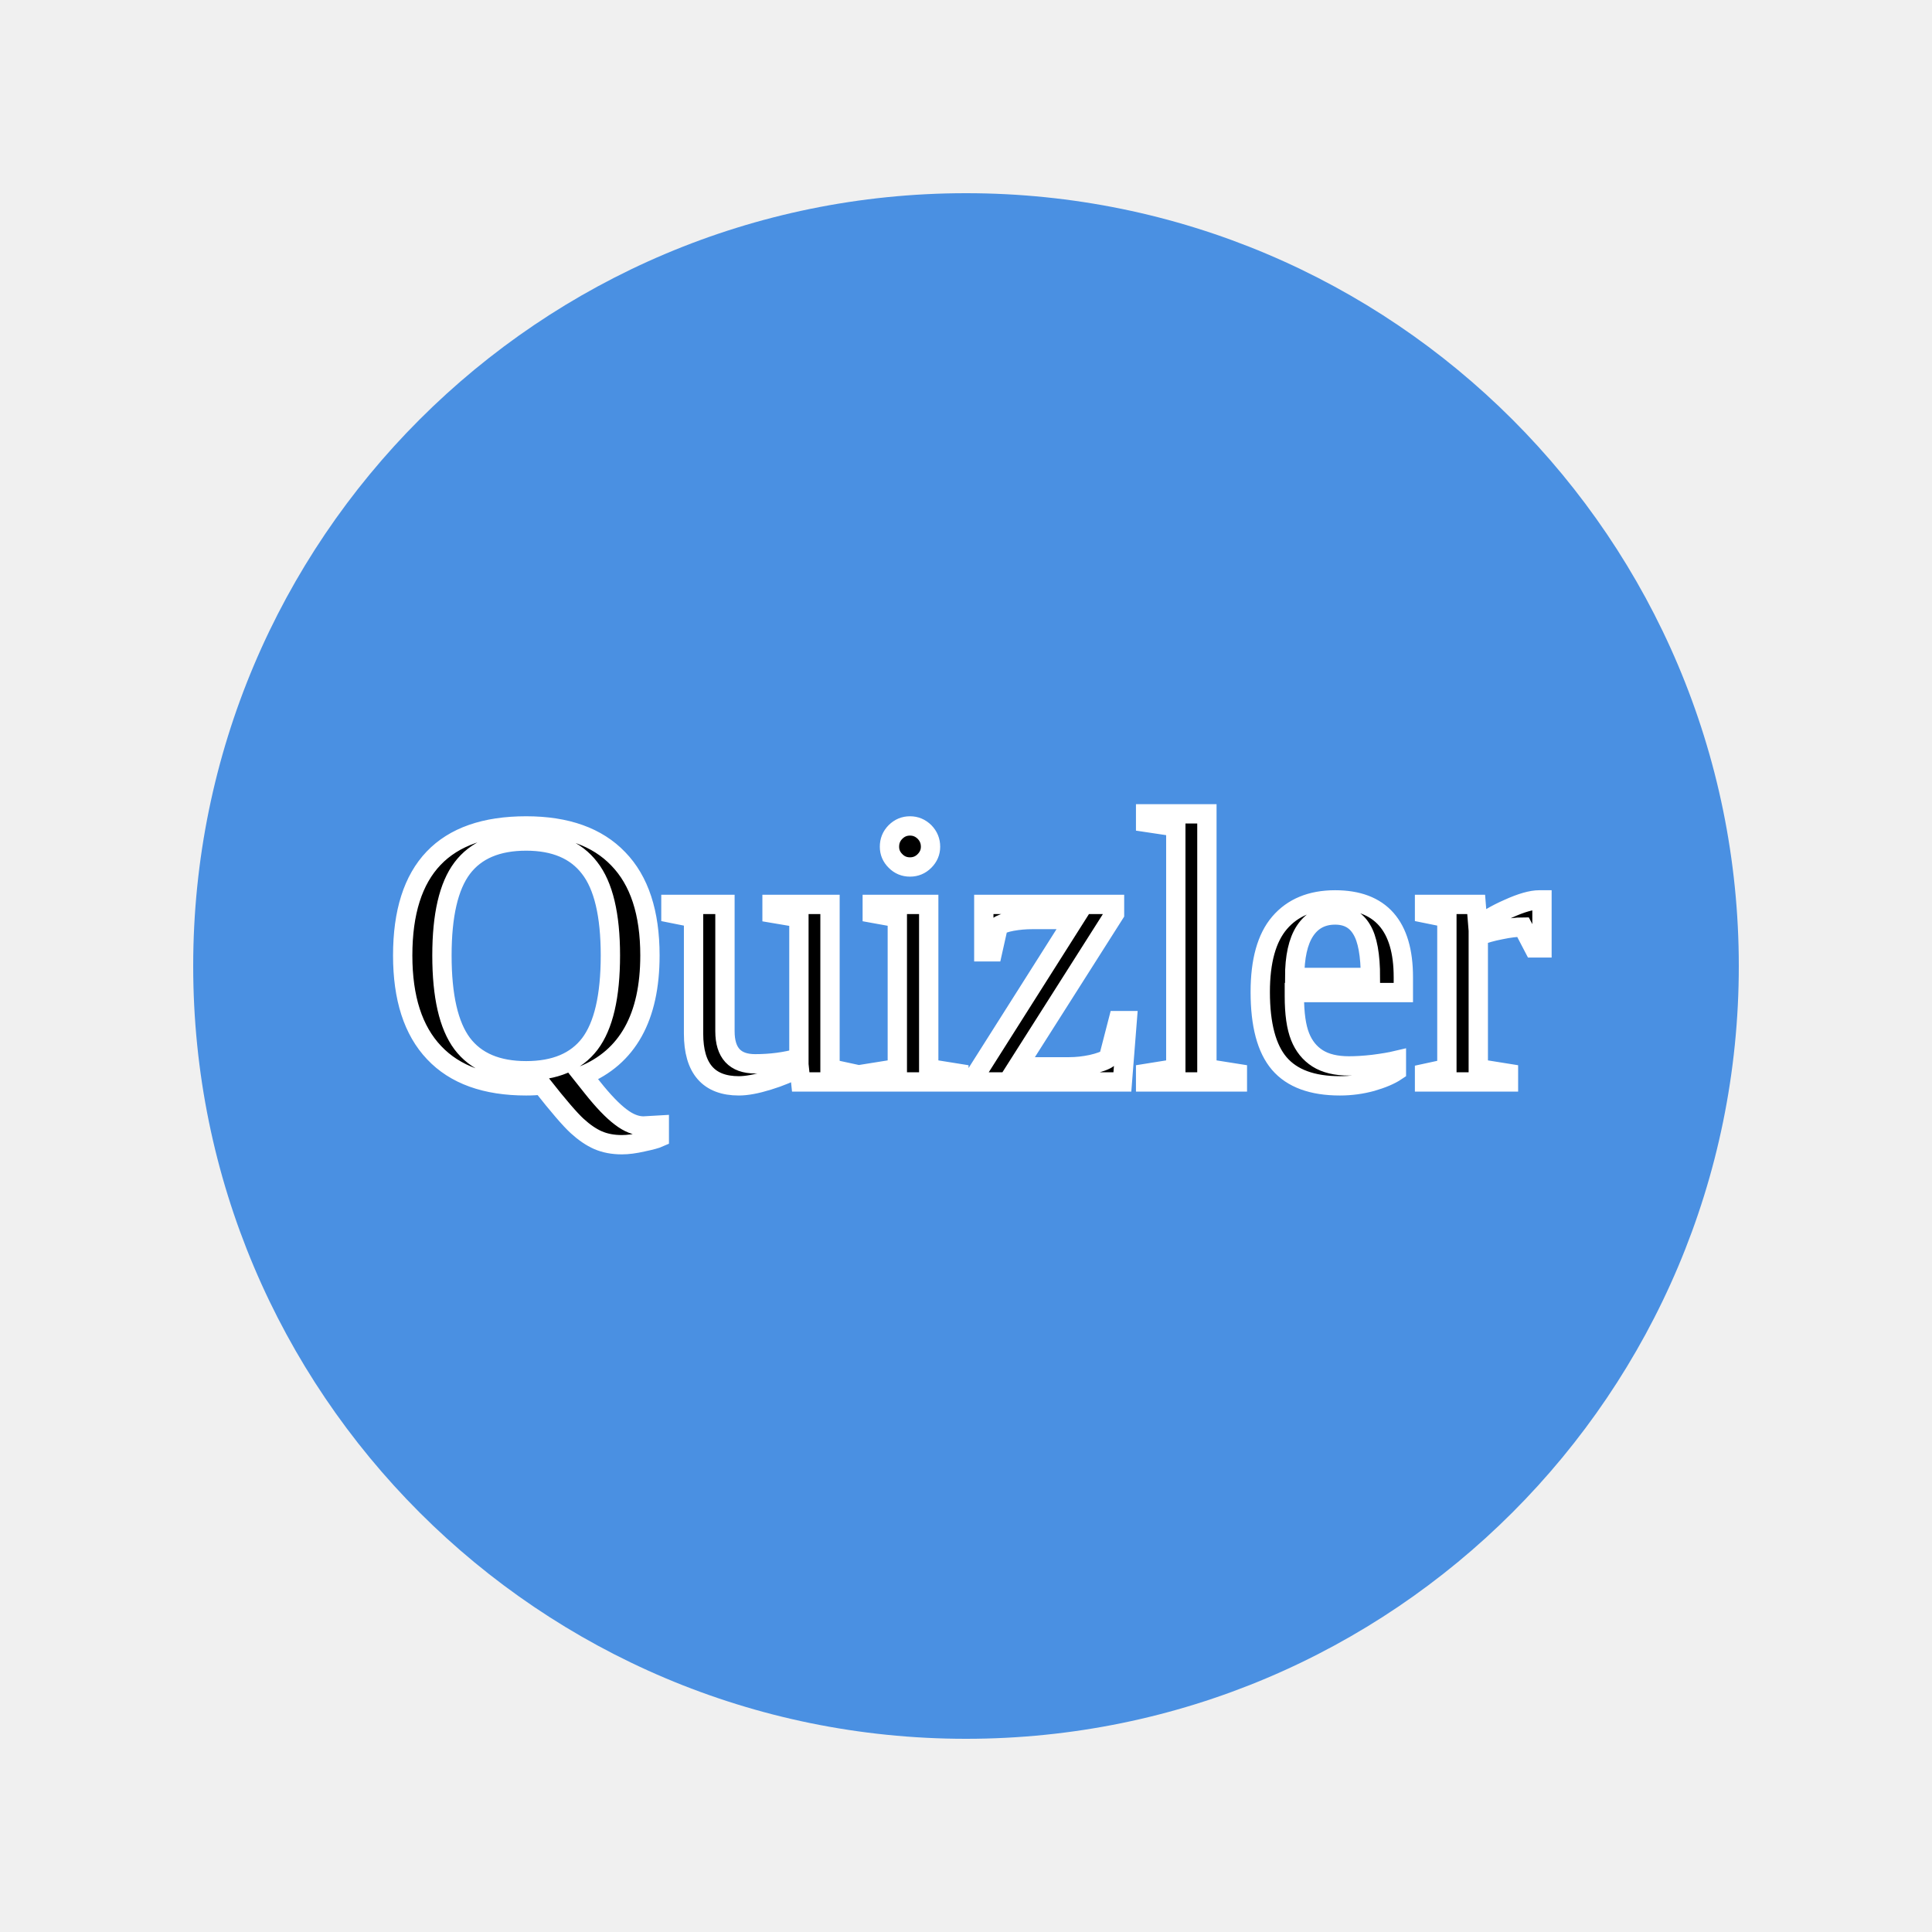
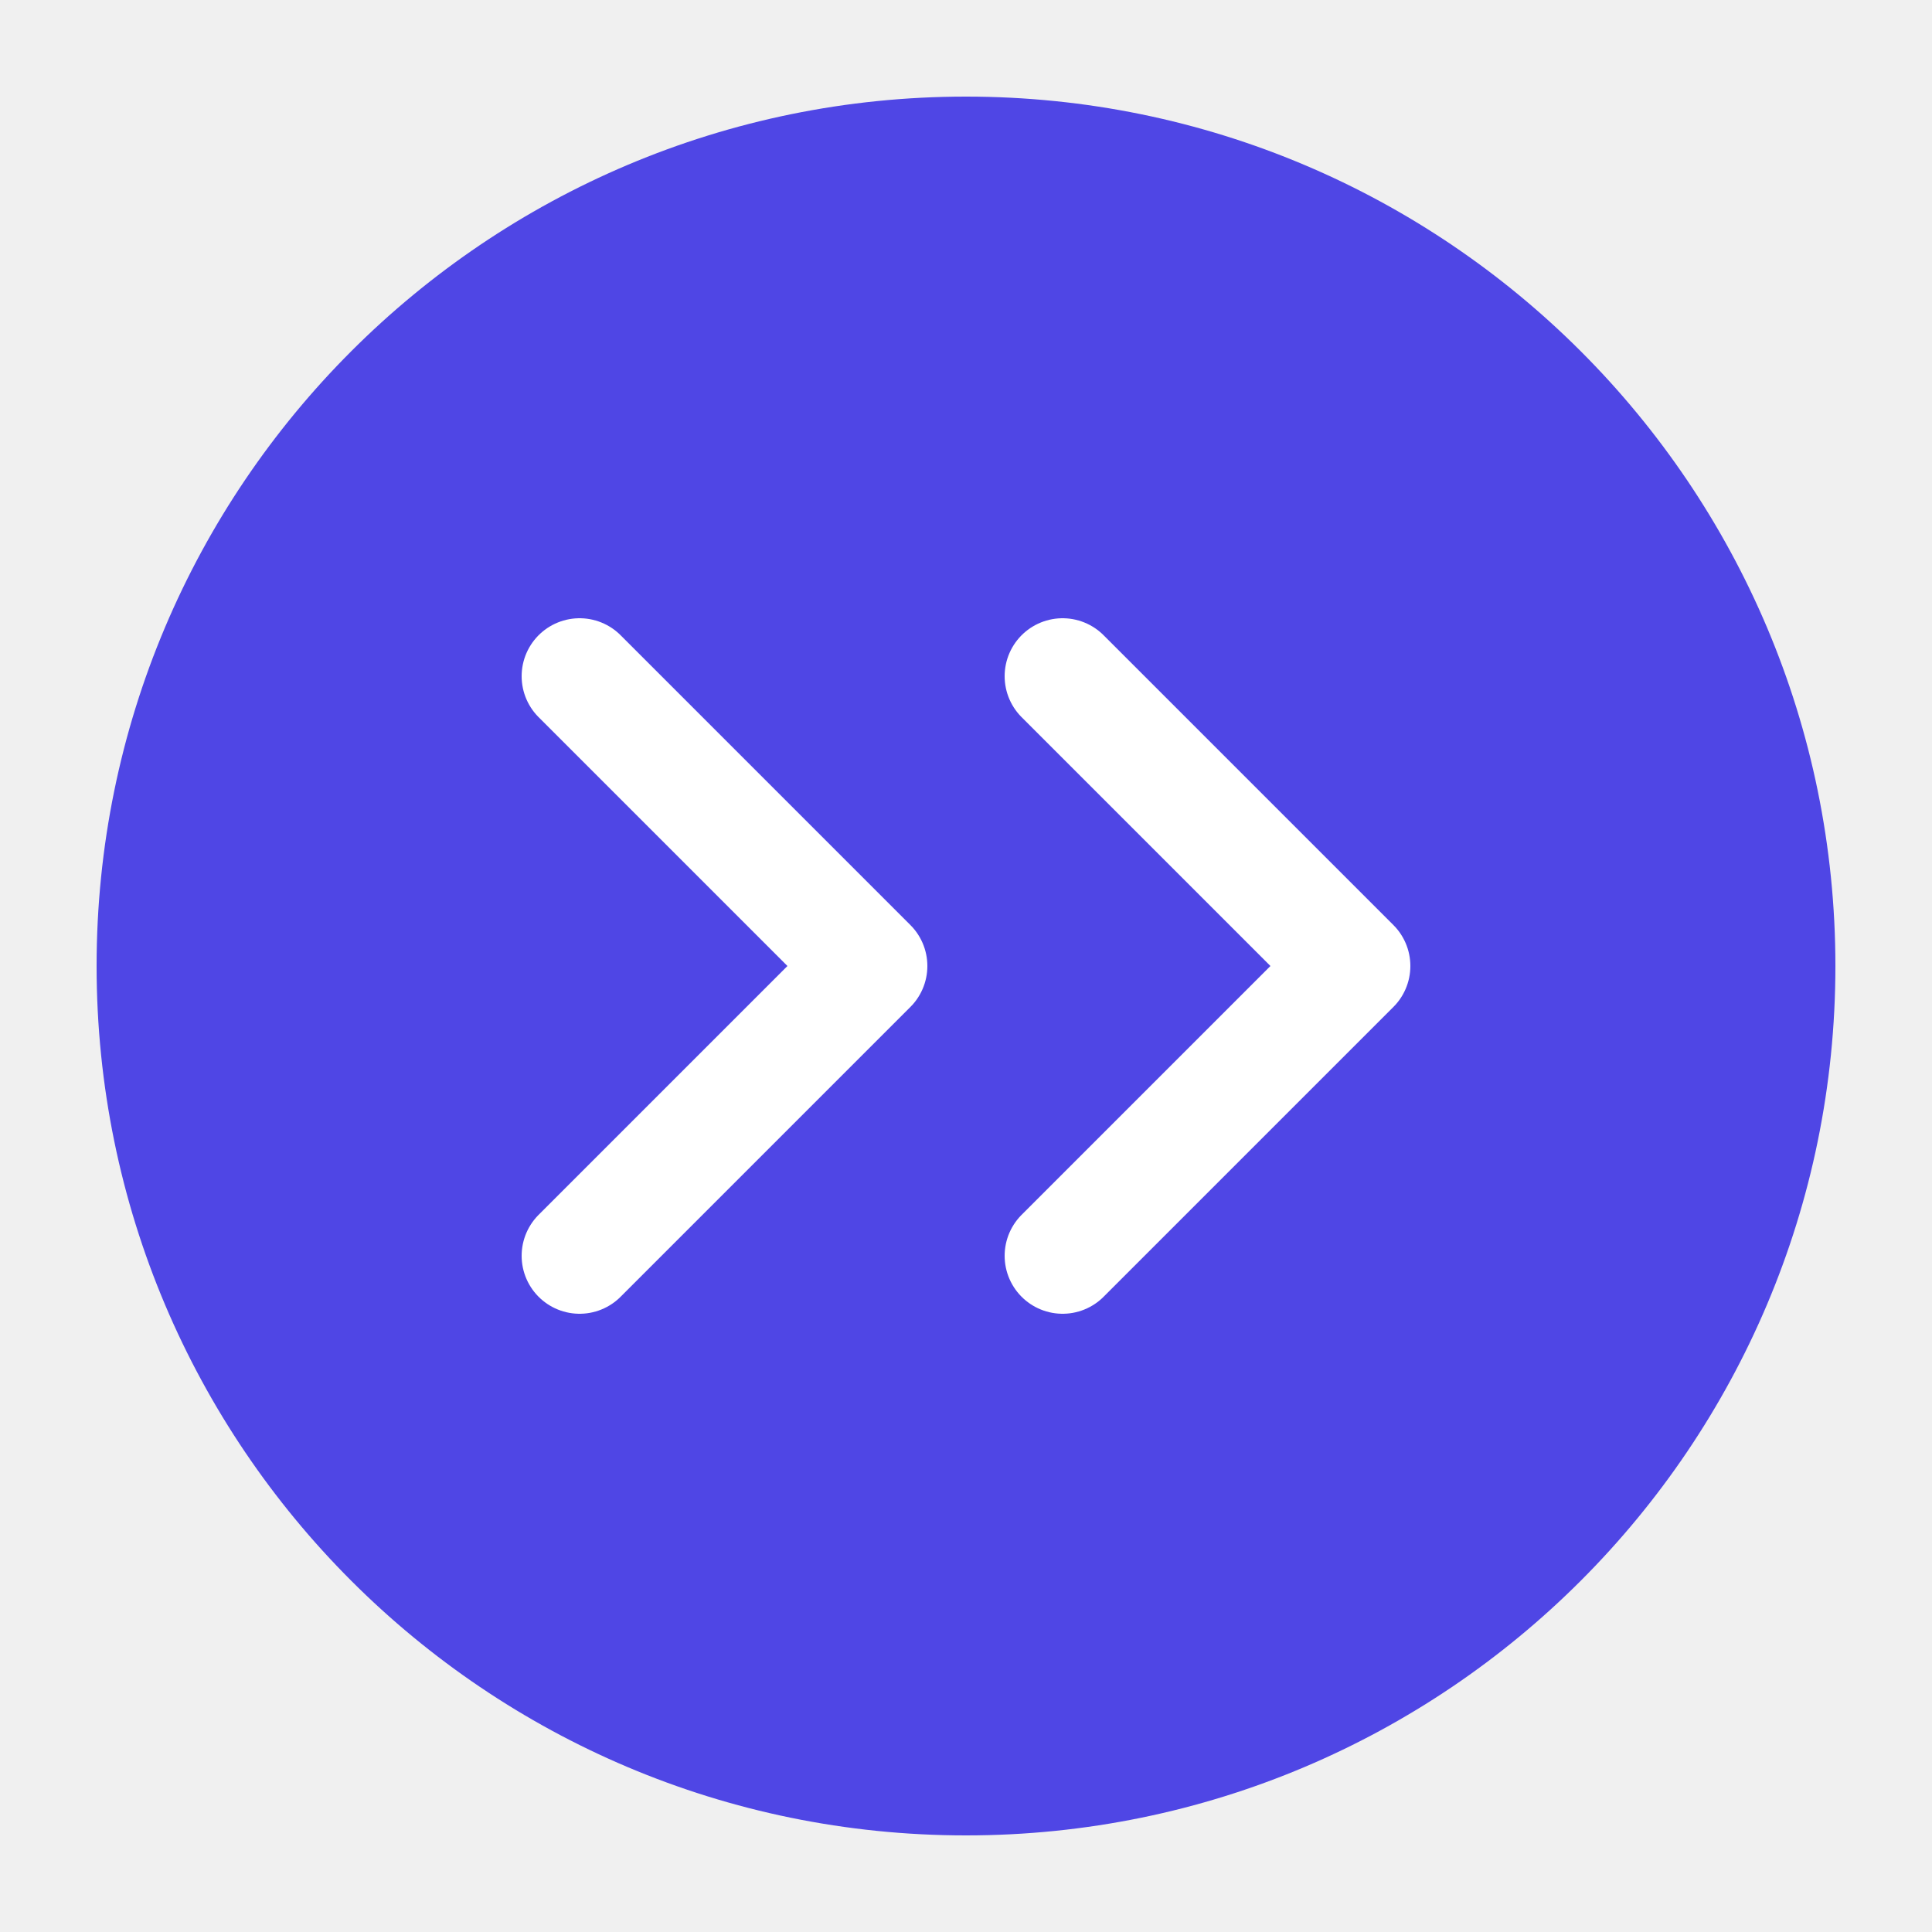
- <svg xmlns="http://www.w3.org/2000/svg" viewBox="0 0 100 100">
-   <circle cx="50" cy="50" r="40" fill="#4A90E2" />
-   <text x="50%" y="50%" text-anchor="middle" stroke="#FFFFFF" stroke-width="1px" dy=".3em" font-size="20">Quizler</text>
+ <svg xmlns="http://www.w3.org/2000/svg" width="100" height="100" viewBox="0 0 100 100" fill="none">
+   <circle cx="50" cy="50" r="45" fill="#4F46E5" />
+   <path d="M30 35L45 50L30 65" stroke="white" stroke-width="6" stroke-linecap="round" stroke-linejoin="round" />
+   <path d="M55 35L70 50L55 65" stroke="white" stroke-width="6" stroke-linecap="round" stroke-linejoin="round" />
</svg>
